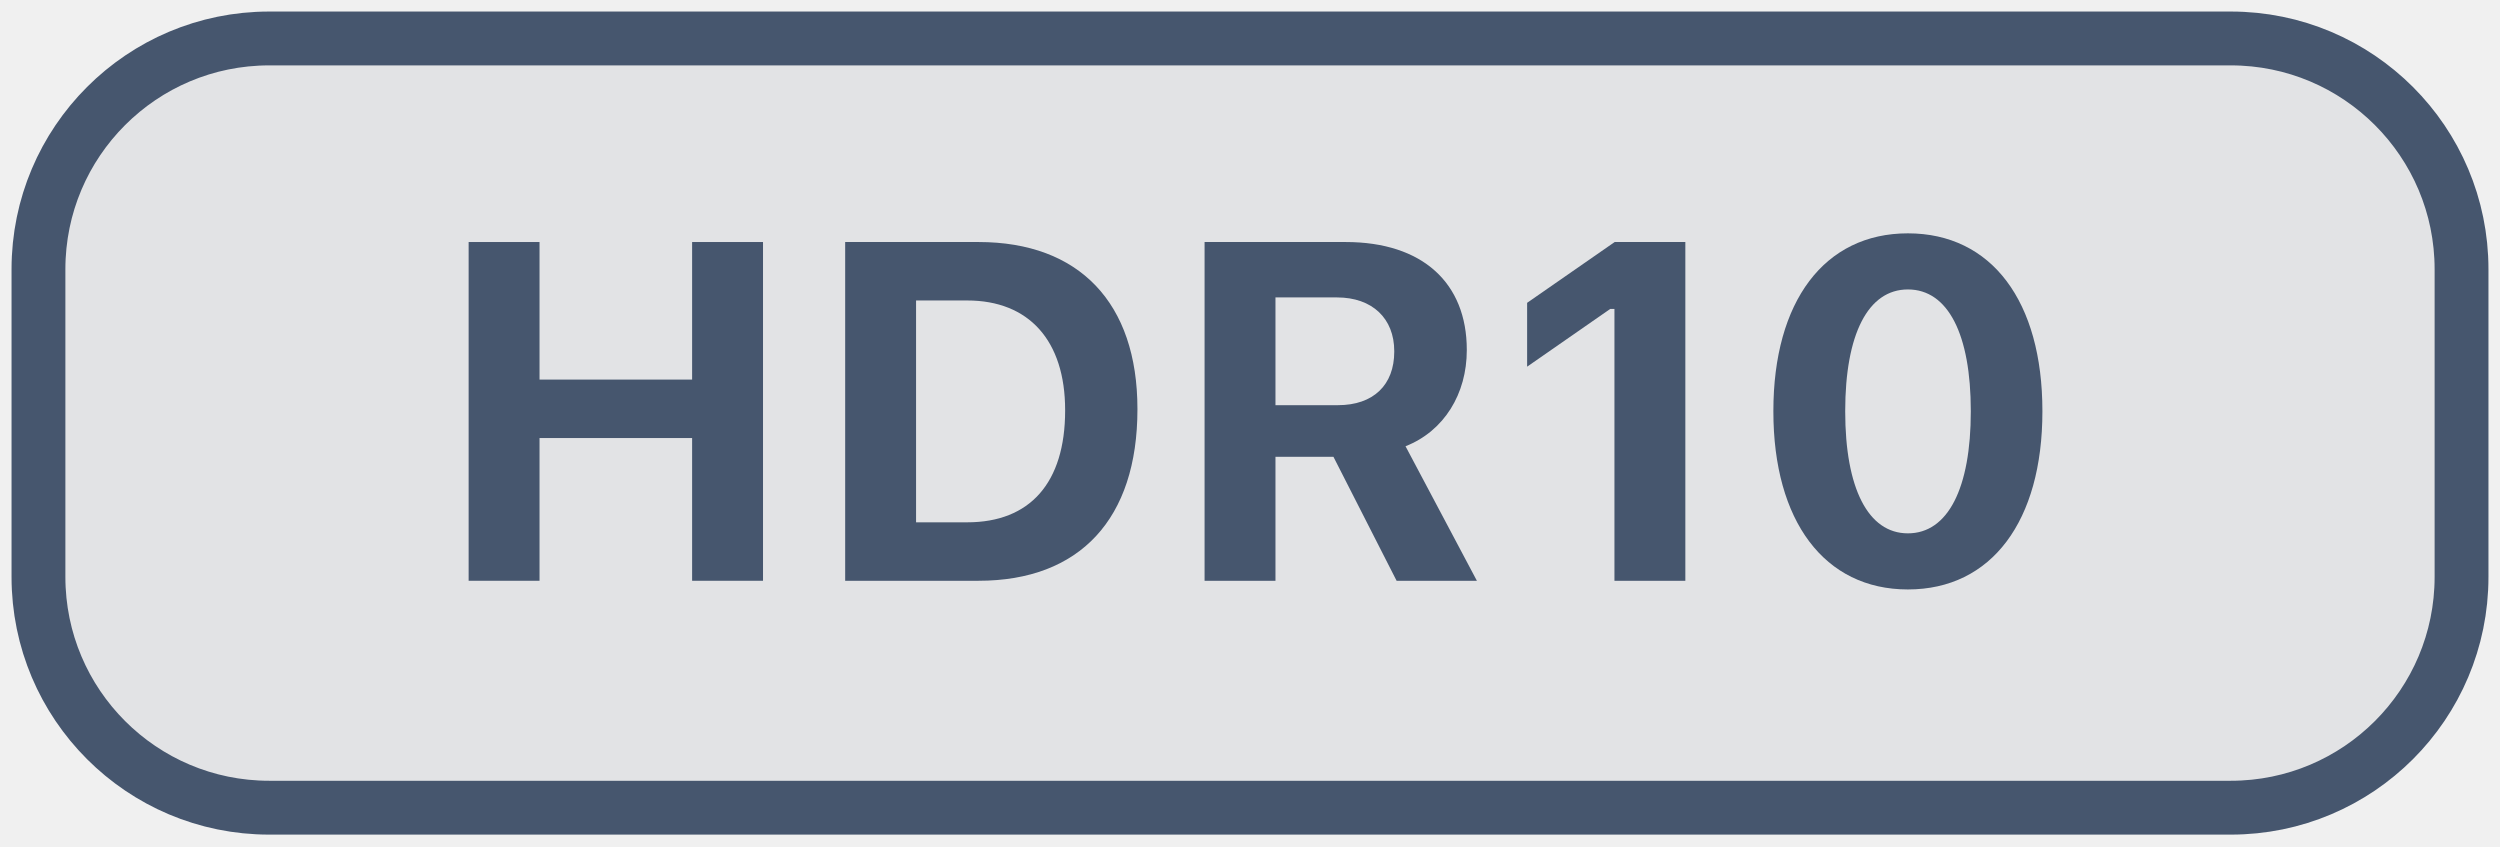
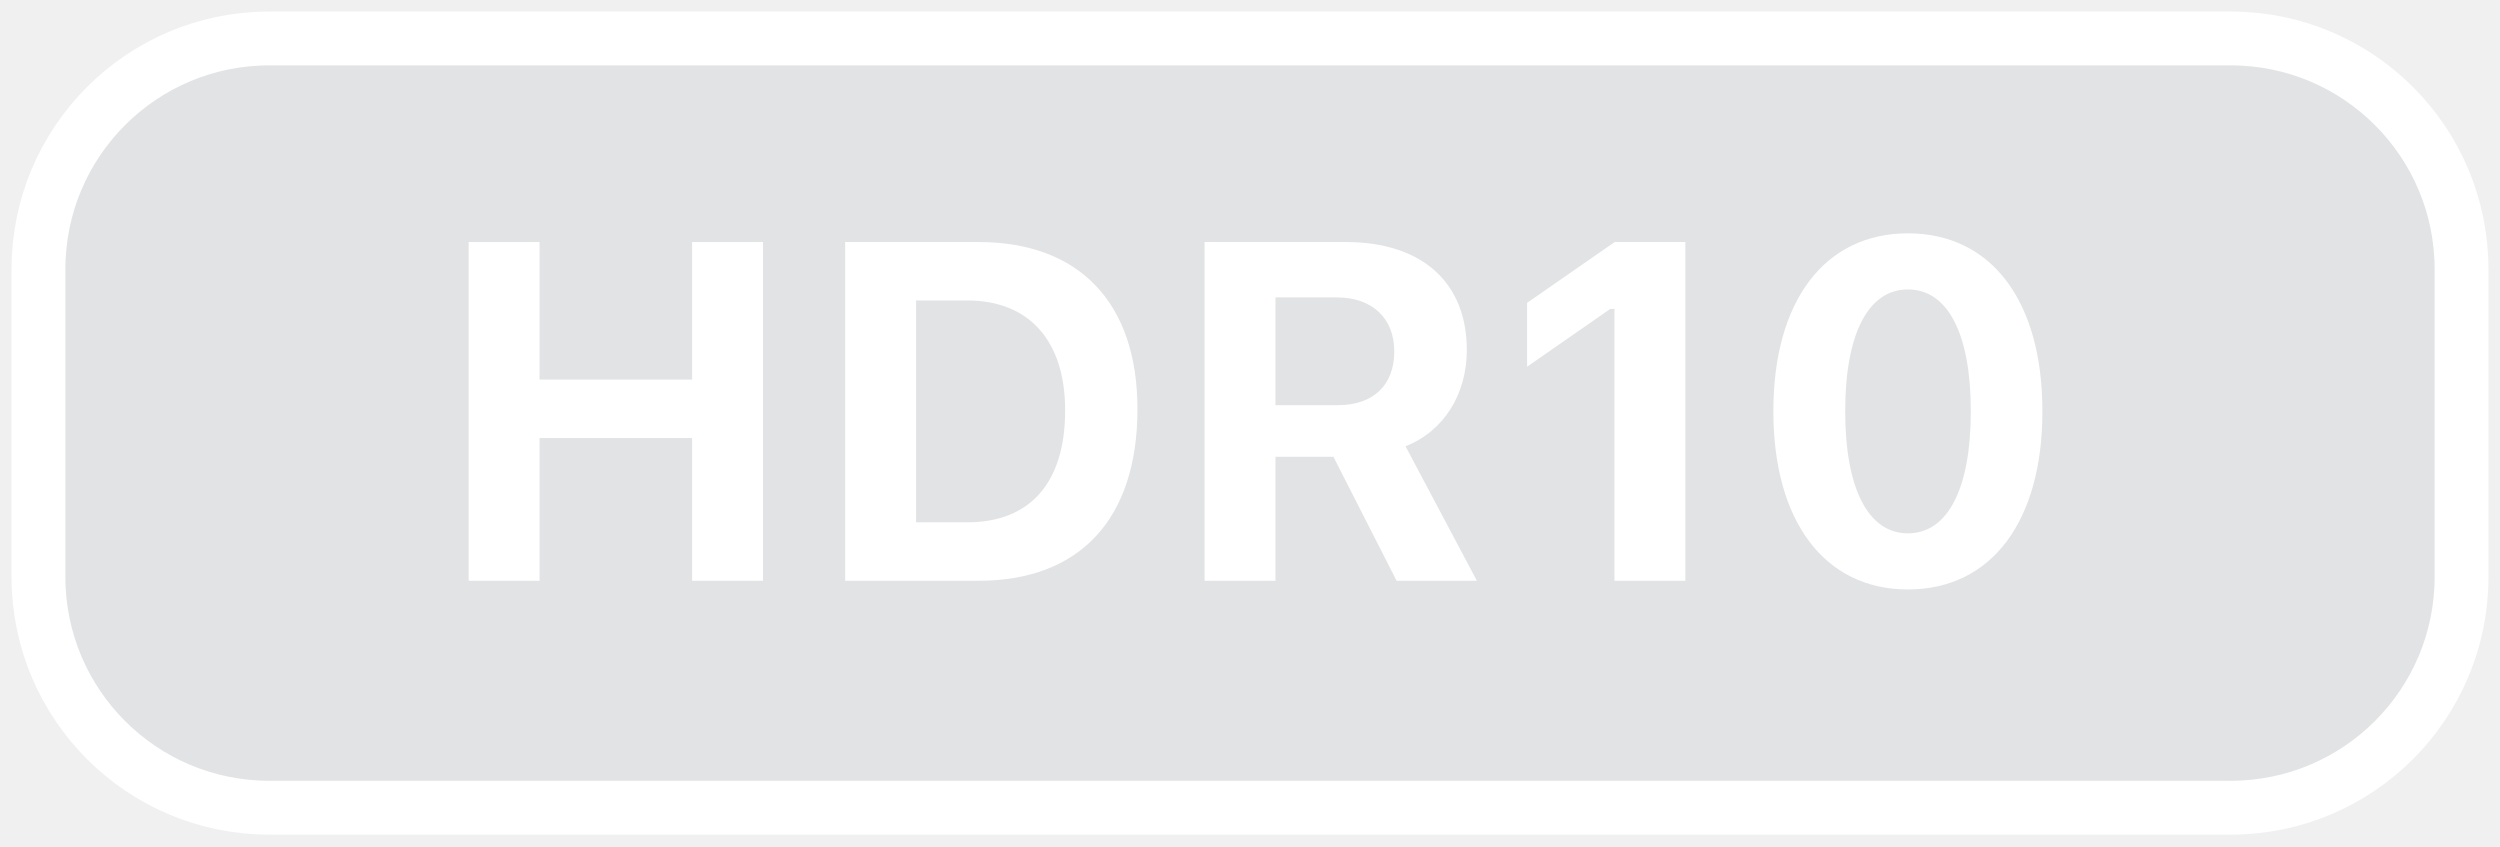
<svg xmlns="http://www.w3.org/2000/svg" width="65" height="22" viewBox="0 0 65 22">
-   <rect x="1" y="1" width="63" height="20" rx="6" fill="#46566E" fill-opacity="0.08" stroke="#46566E" stroke-width="1.4" stroke-opacity="1" />
-   <g fill="#46566E" aria-label="HDR10">
+   <rect x="1" y="1" width="63" height="20" rx="6" fill="#46566E" fill-opacity="0.08" stroke="#FFFFFF" stroke-width="1.4" stroke-opacity="1" />
+   <g fill="#FFFFFF" aria-label="HDR10">
    <path d="M175 0H477V608H1127V0H1429V1443H1127V857H477V1443H175Z" transform="translate(11.11633 15.1) scale(0.00610352 -0.00610352)" />
    <path d="M175 0H743C1175 0 1420 264 1420 730V732C1420 1184 1172 1443 743 1443H175ZM477 249V1194H695C957 1194 1112 1024 1112 727V725C1112 417 962 249 695 249Z" transform="translate(20.90637 15.1) scale(0.00610352 -0.00610352)" />
    <path d="M175 0H477V528H724L993 0H1335L1031 573C1196 638 1292 797 1292 982V984C1292 1268 1104 1443 776 1443H175ZM477 748V1207H739C890 1207 983 1117 983 978V976C983 834 894 748 743 748Z" transform="translate(30.25085 15.1) scale(0.00610352 -0.00610352)" />
    <path d="M499 0H801V1443H500L127 1184V912L481 1158H499Z" transform="translate(38.93005 15.1) scale(0.00610352 -0.00610352)" />
    <path d="M701 -37C1058 -37 1274 255 1274 721V723C1274 1190 1058 1480 701 1480C345 1480 128 1190 128 723V721C128 255 345 -37 701 -37ZM701 202C531 202 434 395 434 721V723C434 1050 531 1241 701 1241C872 1241 969 1050 969 723V721C969 395 872 202 701 202Z" transform="translate(45.32654 15.1) scale(0.00610352 -0.00610352)" />
  </g>
</svg>
